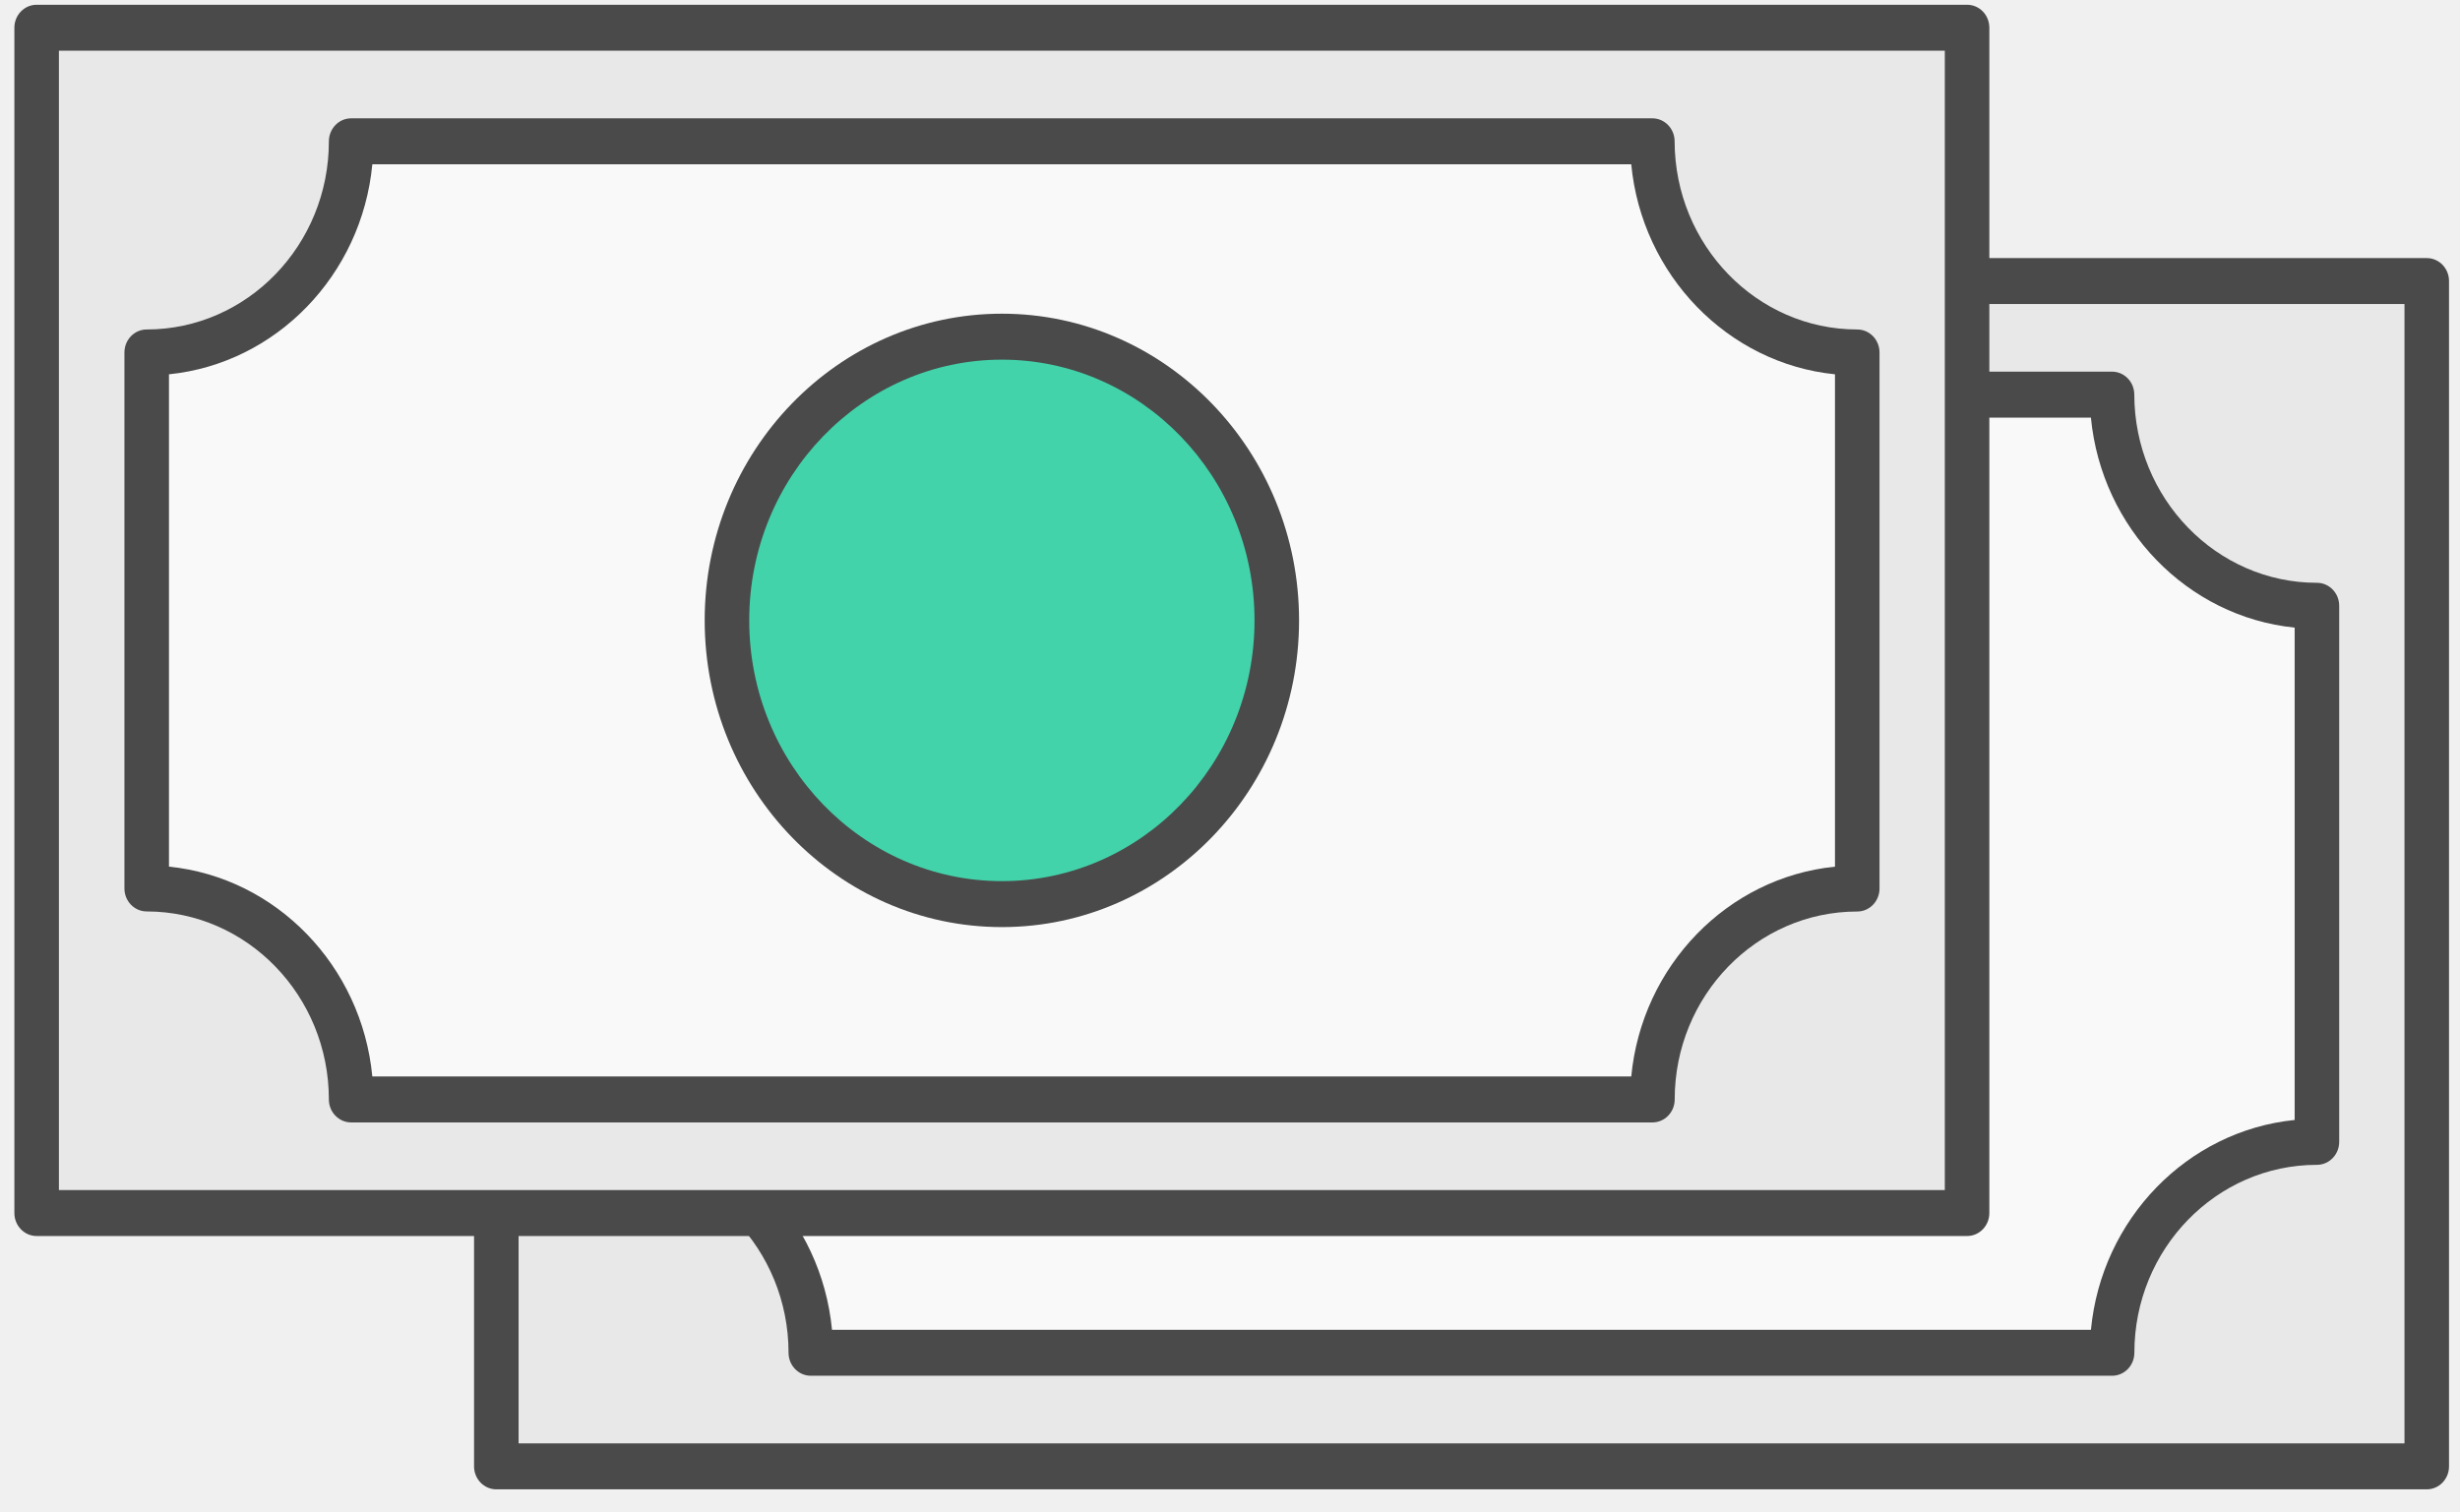
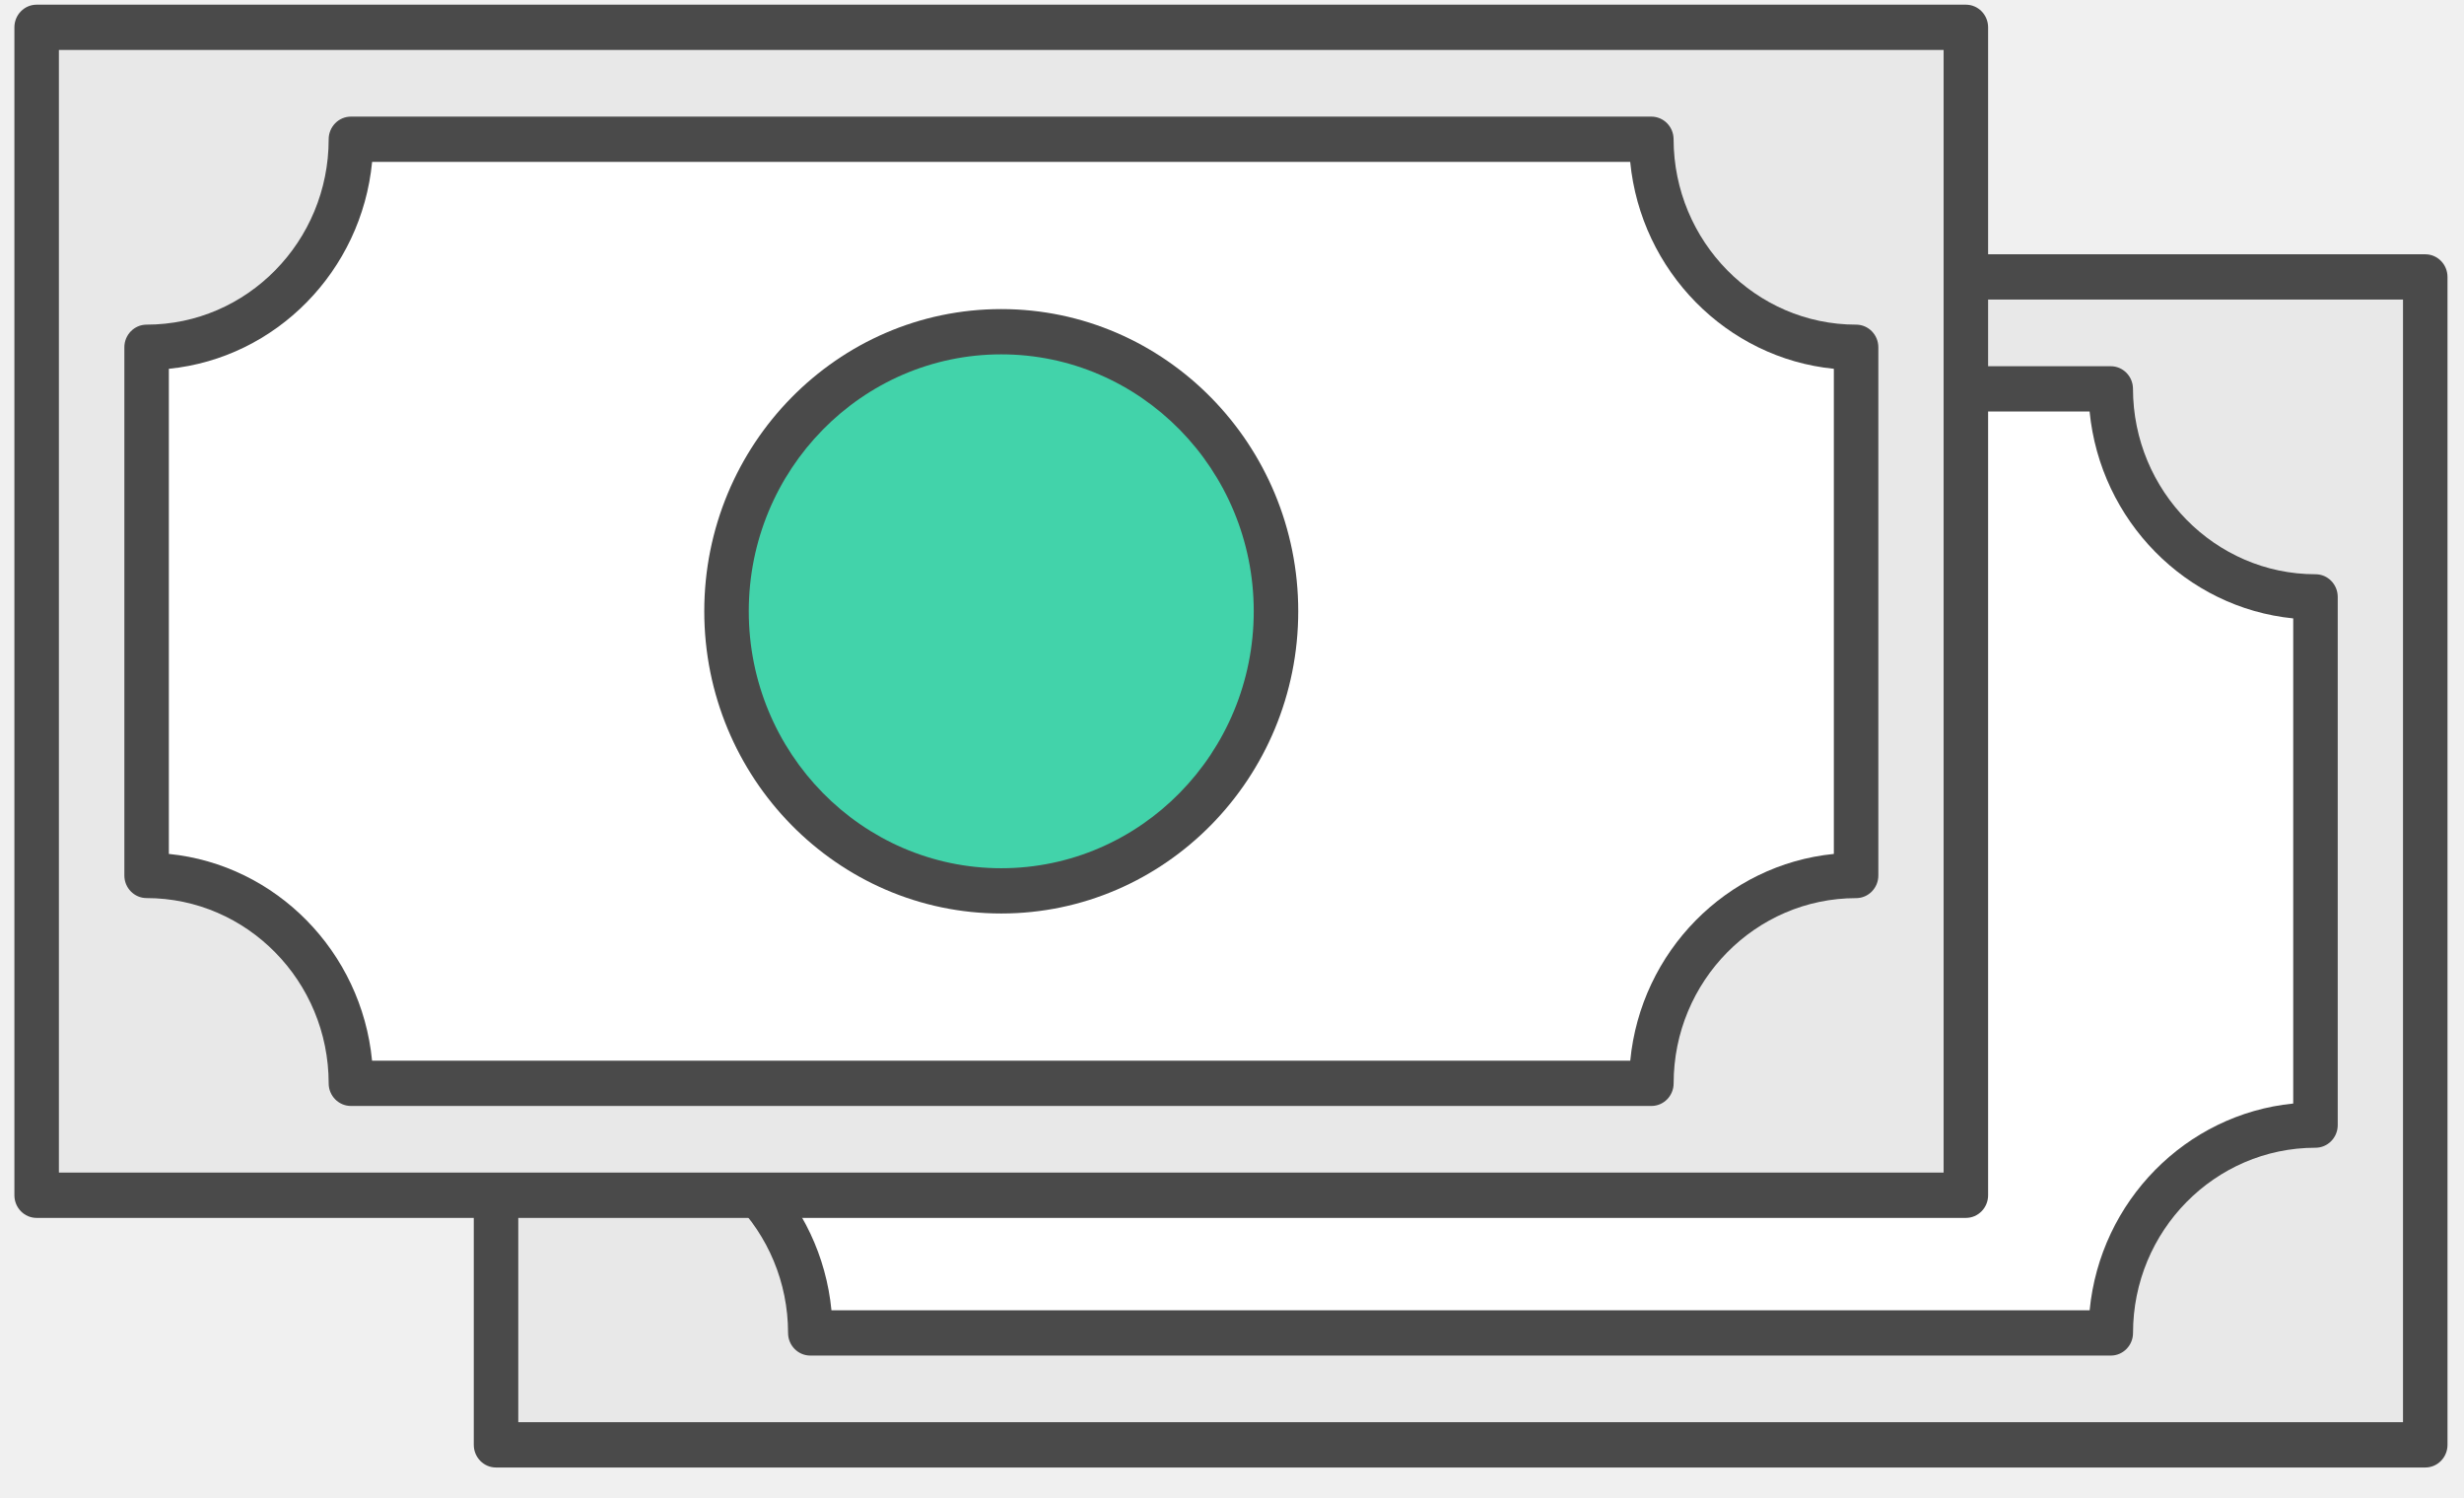
- <svg xmlns="http://www.w3.org/2000/svg" width="96px" height="59px" viewBox="0 0 96 59" version="1.1">
+ <svg xmlns="http://www.w3.org/2000/svg" width="51px" height="31px" viewBox="0 0 51 31" version="1.1">
  <defs />
  <g id="Page-1" stroke="none" stroke-width="1" fill="none" fill-rule="evenodd">
-     <g id="Pictos" transform="translate(-447, -71)">
-       <g id="Amount-Copy-2" transform="translate(447, 71)">
-         <g id="Group" transform="translate(56.93852, 34.38826) rotate(-360) translate(-56.93852, -34.38826) translate(17.93852, 9.888262)">
-           <path d="M76.765,0.186 L1.43,0.186 C0.951,0.186 0.561,0.587 0.561,1.083 L0.561,47.351 C0.561,47.846 0.951,48.248 1.43,48.248 L76.764,48.248 C77.244,48.248 77.633,47.846 77.633,47.351 L77.633,1.083 C77.634,0.587 77.245,0.186 76.765,0.186 L76.765,0.186 Z" id="Shape" fill="#4A4A4A" />
-           <polygon id="Path" fill="#E8E8E8" points="2.299 46.454 2.299 1.979 75.895 1.979 75.895 46.454" />
-           <path d="M5.725,35.578 C9.643,35.58 12.833,38.872 12.834,42.917 C12.834,43.413 13.224,43.814 13.703,43.814 L64.485,43.814 C64.964,43.814 65.354,43.413 65.354,42.917 C65.354,38.871 68.549,35.581 72.478,35.581 C72.958,35.581 73.347,35.179 73.347,34.684 L73.347,13.758 C73.347,13.263 72.958,12.861 72.478,12.861 C68.556,12.861 65.359,9.565 65.351,5.514 C65.35,5.02 64.962,4.619 64.482,4.619 L13.703,4.619 C13.473,4.619 13.251,4.713 13.089,4.882 C12.927,5.051 12.834,5.278 12.834,5.516 C12.835,9.564 9.646,12.859 5.725,12.861 C5.245,12.861 4.856,13.263 4.856,13.758 L4.856,34.682 C4.857,35.177 5.245,35.578 5.725,35.578 L5.725,35.578 Z" id="Shape" fill="#4A4A4A" />
-           <path d="M6.594,14.611 C10.78,14.186 14.121,10.735 14.53,6.413 L63.658,6.413 C64.075,10.737 67.422,14.187 71.609,14.611 L71.609,33.83 C67.415,34.252 64.07,37.699 63.659,42.021 L14.53,42.021 C14.118,37.701 10.779,34.253 6.594,33.829 L6.594,14.611 L6.594,14.611 Z" id="Path" fill="#F9F9F9" />
-           <path d="M39.098,36.189 C45.492,36.189 50.695,30.818 50.695,24.217 C50.695,17.615 45.492,12.245 39.098,12.245 C32.703,12.245 27.5,17.615 27.5,24.217 C27.5,30.818 32.703,36.189 39.098,36.189 L39.098,36.189 Z" id="Shape" fill="#4A4A4A" />
-           <path d="M39.098,14.039 C44.534,14.039 48.957,18.604 48.957,24.217 C48.957,29.83 44.534,34.395 39.098,34.395 C33.661,34.395 29.238,29.829 29.238,24.217 C29.238,18.605 33.661,14.039 39.098,14.039 L39.098,14.039 Z" id="Path" fill="#42D3AA" />
+     <g id="Pictos" transform="translate(-737, -152)">
+       <g id="Amount-Copy-3" transform="translate(737, 152)">
+         <g id="Group" transform="translate(30.50848, 18.16667) rotate(-360) translate(-30.50848, -18.16667) translate(9.508475, 5.166667)">
+           <path d="M40.69,0.097 L0.758,0.097 C0.504,0.097 0.298,0.307 0.298,0.566 L0.298,24.741 C0.298,25 0.504,25.21 0.758,25.21 L40.69,25.21 C40.944,25.21 41.15,25 41.15,24.741 L41.15,0.566 C41.15,0.307 40.944,0.097 40.69,0.097 L40.69,0.097 Z" id="Shape" fill="#4A4A4A" />
+           <polygon id="Path" fill="#E8E8E8" points="1.219 24.272 1.219 1.034 40.229 1.034 40.229 24.272" />
+           <path d="M3.034,18.59 C5.111,18.591 6.802,20.311 6.803,22.425 C6.803,22.683 7.009,22.893 7.264,22.893 L34.181,22.893 C34.435,22.893 34.641,22.683 34.641,22.425 C34.641,20.311 36.335,18.591 38.418,18.591 C38.672,18.591 38.878,18.381 38.878,18.122 L38.878,7.189 C38.878,6.93 38.672,6.72 38.418,6.72 C36.339,6.72 34.644,4.998 34.64,2.881 C34.639,2.623 34.434,2.414 34.179,2.414 L7.264,2.414 C7.141,2.414 7.024,2.463 6.938,2.551 C6.852,2.639 6.803,2.758 6.803,2.882 C6.803,4.997 5.113,6.719 3.034,6.72 C2.78,6.72 2.574,6.93 2.574,7.189 L2.574,18.122 C2.574,18.38 2.78,18.59 3.034,18.59 L3.034,18.59 Z" id="Shape" fill="#4A4A4A" />
+           <path d="M3.495,7.634 C5.714,7.412 7.485,5.609 7.702,3.351 L33.742,3.351 C33.963,5.61 35.737,7.413 37.957,7.634 L37.957,17.676 C35.734,17.897 33.961,19.698 33.743,21.956 L7.701,21.956 C7.483,19.699 5.713,17.898 3.495,17.676 L3.495,7.634 L3.495,7.634 Z" id="Path" fill="#FFFFFF" />
+           <path d="M20.724,18.909 C24.114,18.909 26.871,16.103 26.871,12.653 C26.871,9.204 24.114,6.398 20.724,6.398 C17.334,6.398 14.577,9.204 14.577,12.653 C14.577,16.103 17.334,18.909 20.724,18.909 L20.724,18.909 Z" id="Shape" fill="#4A4A4A" />
+           <path d="M20.724,7.335 C23.606,7.335 25.95,9.721 25.95,12.653 C25.95,15.586 23.606,17.972 20.724,17.972 C17.842,17.972 15.498,15.586 15.498,12.653 C15.498,9.721 17.842,7.335 20.724,7.335 L20.724,7.335 Z" id="Path" fill="#42D3AA" />
        </g>
-         <g id="Group-Copy" transform="translate(39, 24.5) rotate(-360) translate(-39, -24.5) ">
-           <path d="M76.765,0.186 L1.43,0.186 C0.951,0.186 0.561,0.587 0.561,1.083 L0.561,47.351 C0.561,47.846 0.951,48.248 1.43,48.248 L76.764,48.248 C77.244,48.248 77.633,47.846 77.633,47.351 L77.633,1.083 C77.634,0.587 77.245,0.186 76.765,0.186 L76.765,0.186 Z" id="Shape" fill="#4A4A4A" />
-           <polygon id="Path" fill="#E8E8E8" points="2.299 46.454 2.299 1.979 75.895 1.979 75.895 46.454" />
-           <path d="M5.725,35.578 C9.643,35.58 12.833,38.872 12.834,42.917 C12.834,43.413 13.224,43.814 13.703,43.814 L64.485,43.814 C64.964,43.814 65.354,43.413 65.354,42.917 C65.354,38.871 68.549,35.581 72.478,35.581 C72.958,35.581 73.347,35.179 73.347,34.684 L73.347,13.758 C73.347,13.263 72.958,12.861 72.478,12.861 C68.556,12.861 65.359,9.565 65.351,5.514 C65.35,5.02 64.962,4.619 64.482,4.619 L13.703,4.619 C13.473,4.619 13.251,4.713 13.089,4.882 C12.927,5.051 12.834,5.278 12.834,5.516 C12.835,9.564 9.646,12.859 5.725,12.861 C5.245,12.861 4.856,13.263 4.856,13.758 L4.856,34.682 C4.857,35.177 5.245,35.578 5.725,35.578 L5.725,35.578 Z" id="Shape" fill="#4A4A4A" />
-           <path d="M6.594,14.611 C10.78,14.186 14.121,10.735 14.53,6.413 L63.658,6.413 C64.075,10.737 67.422,14.187 71.609,14.611 L71.609,33.83 C67.415,34.252 64.07,37.699 63.659,42.021 L14.53,42.021 C14.118,37.701 10.779,34.253 6.594,33.829 L6.594,14.611 L6.594,14.611 Z" id="Path" fill="#F9F9F9" />
-           <path d="M39.098,36.189 C45.492,36.189 50.695,30.818 50.695,24.217 C50.695,17.615 45.492,12.245 39.098,12.245 C32.703,12.245 27.5,17.615 27.5,24.217 C27.5,30.818 32.703,36.189 39.098,36.189 L39.098,36.189 Z" id="Shape" fill="#4A4A4A" />
-           <path d="M48.957,24.217 C48.957,29.83 44.534,34.395 39.098,34.395 C33.661,34.395 29.238,29.829 29.238,24.217 C29.238,18.605 33.661,14.039 39.098,14.039 C44.534,14.039 48.957,18.604 48.957,24.217 Z" id="Path" fill="#42D3AA" />
+         <g id="Group-Copy" transform="translate(21, 13) rotate(-360) translate(-21, -13) ">
+           <path d="M40.69,0.097 L0.758,0.097 C0.504,0.097 0.298,0.307 0.298,0.566 L0.298,24.741 C0.298,25 0.504,25.21 0.758,25.21 L40.69,25.21 C40.944,25.21 41.15,25 41.15,24.741 L41.15,0.566 C41.15,0.307 40.944,0.097 40.69,0.097 L40.69,0.097 Z" id="Shape" fill="#4A4A4A" />
+           <polygon id="Path" fill="#E8E8E8" points="1.219 24.272 1.219 1.034 40.229 1.034 40.229 24.272" />
+           <path d="M3.034,18.59 C5.111,18.591 6.802,20.311 6.803,22.425 C6.803,22.683 7.009,22.893 7.264,22.893 L34.181,22.893 C34.435,22.893 34.641,22.683 34.641,22.425 C34.641,20.311 36.335,18.591 38.418,18.591 C38.672,18.591 38.878,18.381 38.878,18.122 L38.878,7.189 C38.878,6.93 38.672,6.72 38.418,6.72 C36.339,6.72 34.644,4.998 34.64,2.881 C34.639,2.623 34.434,2.414 34.179,2.414 L7.264,2.414 C7.141,2.414 7.024,2.463 6.938,2.551 C6.852,2.639 6.803,2.758 6.803,2.882 C6.803,4.997 5.113,6.719 3.034,6.72 C2.78,6.72 2.574,6.93 2.574,7.189 L2.574,18.122 C2.574,18.38 2.78,18.59 3.034,18.59 L3.034,18.59 Z" id="Shape" fill="#4A4A4A" />
+           <path d="M3.495,7.634 C5.714,7.412 7.485,5.609 7.702,3.351 L33.742,3.351 C33.963,5.61 35.737,7.413 37.957,7.634 L37.957,17.676 C35.734,17.897 33.961,19.698 33.743,21.956 L7.701,21.956 C7.483,19.699 5.713,17.898 3.495,17.676 L3.495,7.634 L3.495,7.634 Z" id="Path" fill="#FFFFFF" />
+           <path d="M20.724,18.909 C24.114,18.909 26.871,16.103 26.871,12.653 C26.871,9.204 24.114,6.398 20.724,6.398 C17.334,6.398 14.577,9.204 14.577,12.653 C14.577,16.103 17.334,18.909 20.724,18.909 L20.724,18.909 Z" id="Shape" fill="#4A4A4A" />
+           <path d="M25.95,12.653 C25.95,15.586 23.606,17.972 20.724,17.972 C17.842,17.972 15.498,15.586 15.498,12.653 C15.498,9.721 17.842,7.335 20.724,7.335 C23.606,7.335 25.95,9.721 25.95,12.653 Z" id="Path" fill="#42D3AA" />
        </g>
      </g>
    </g>
  </g>
</svg>
